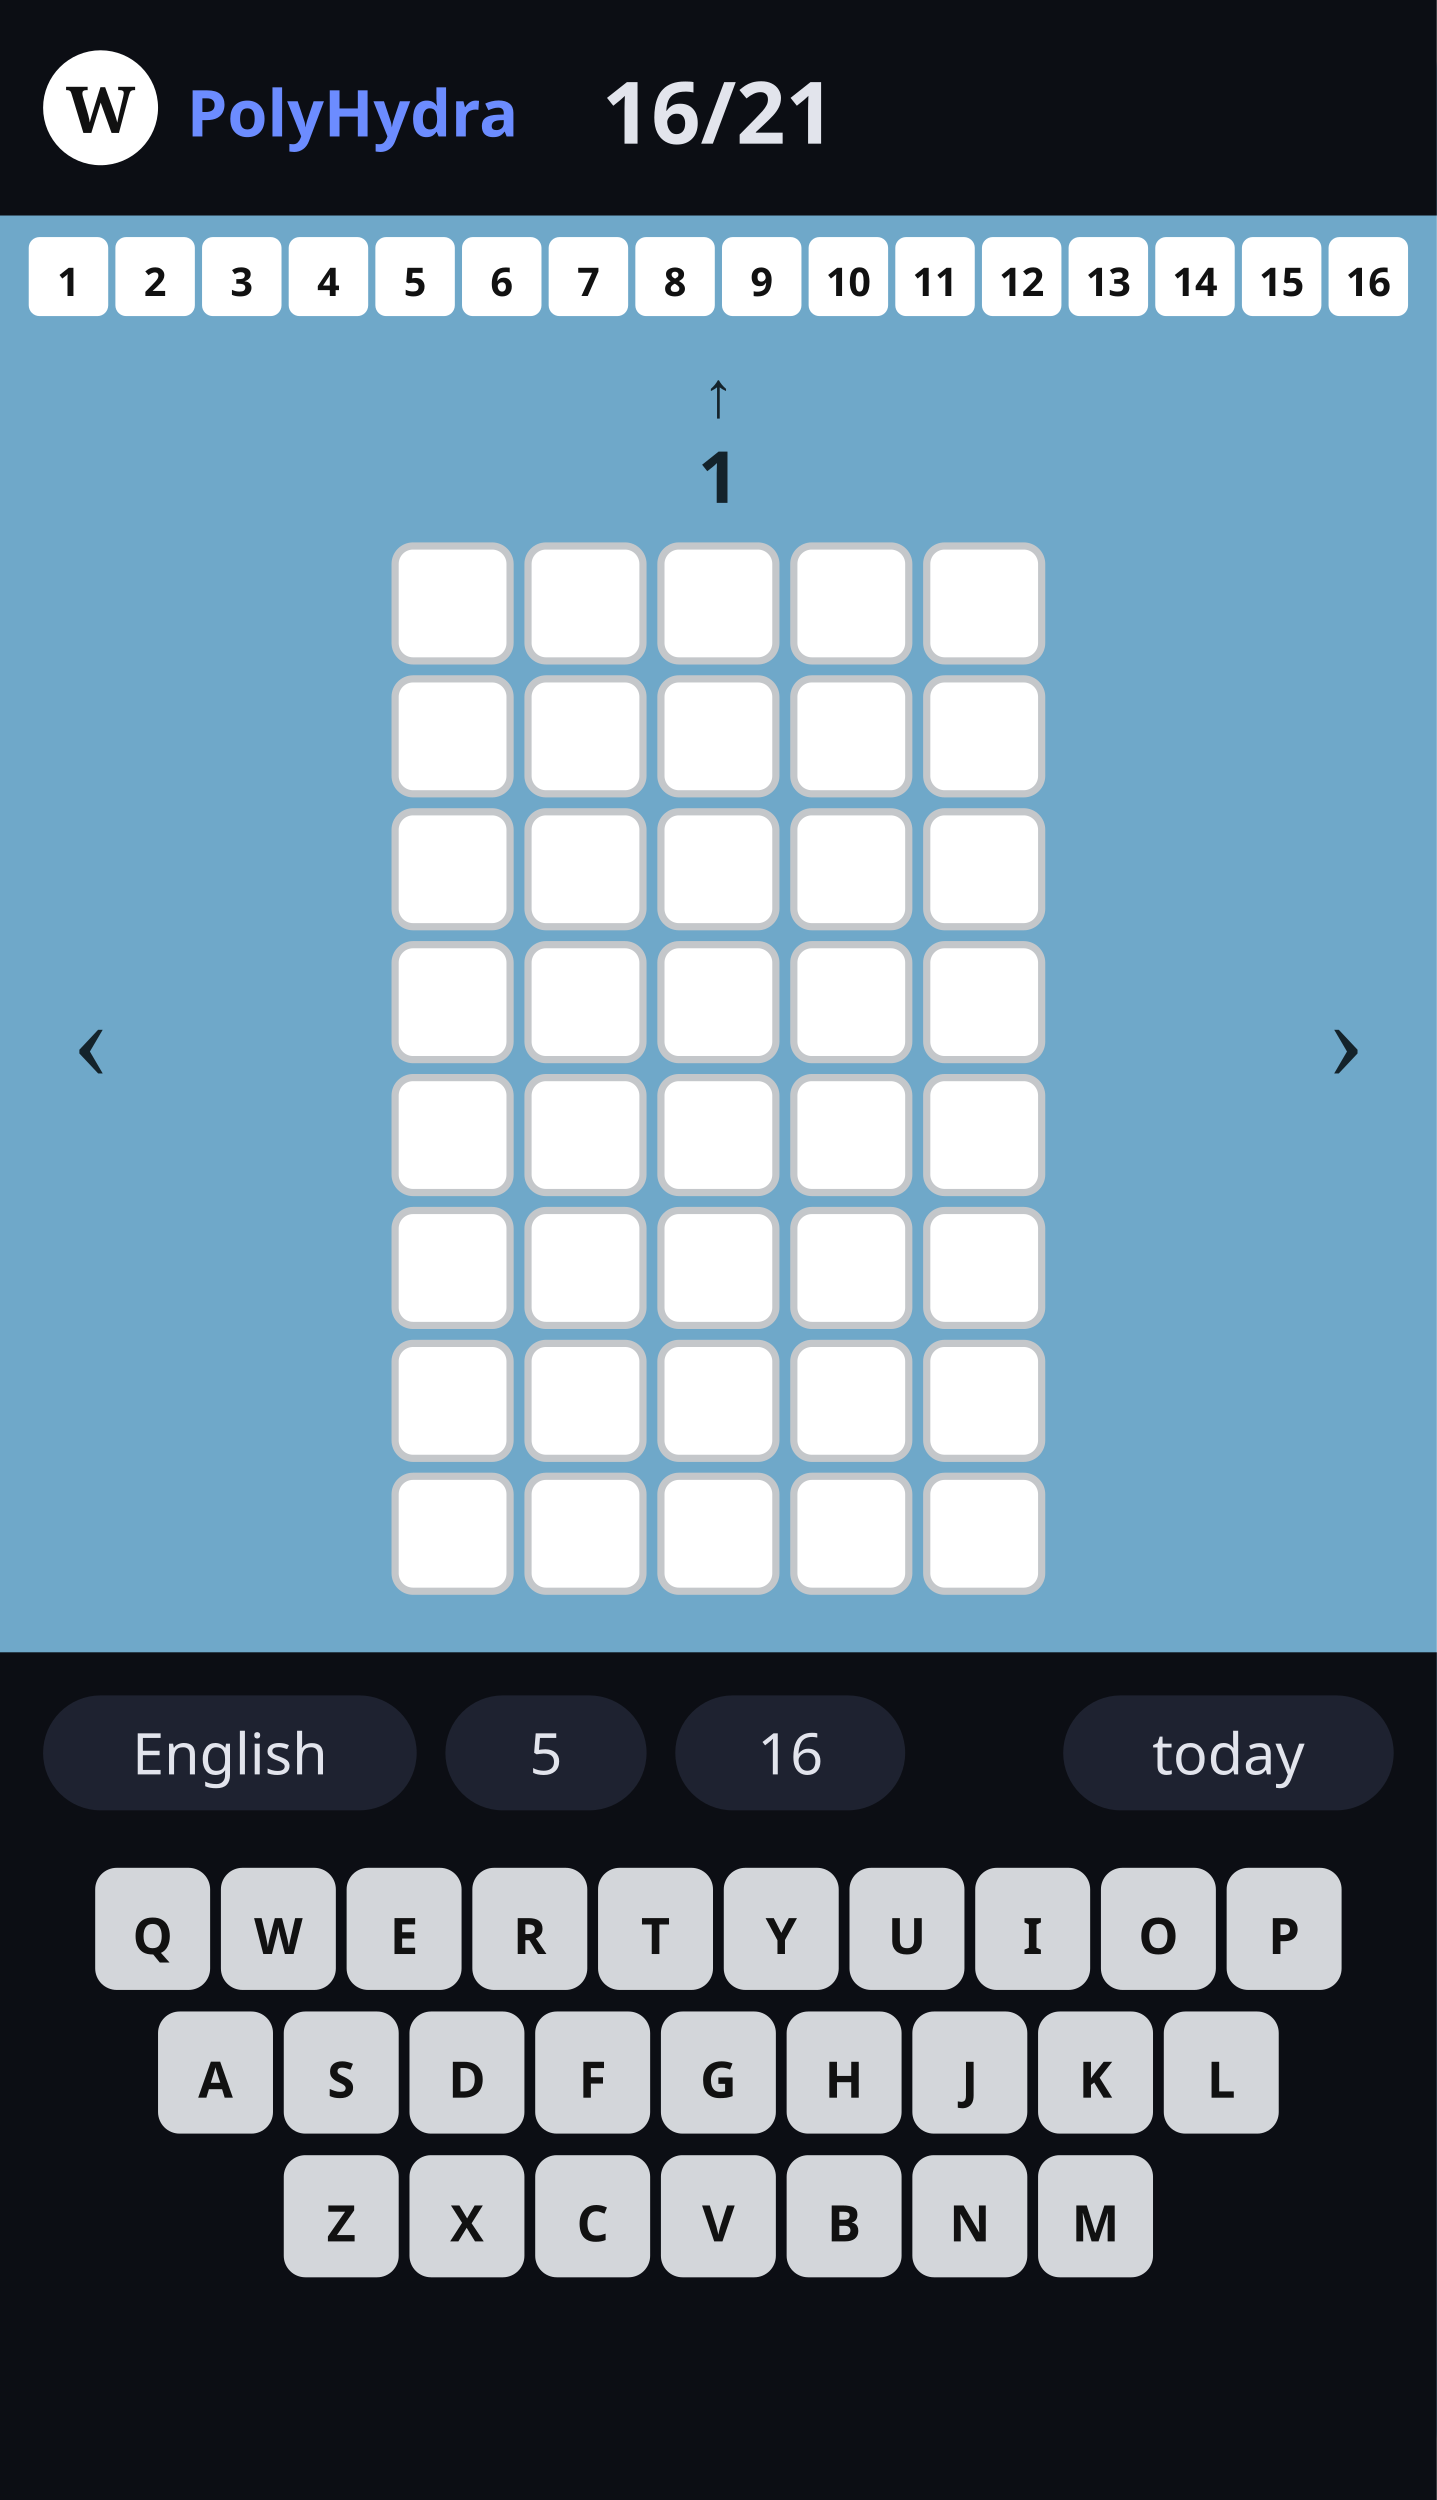
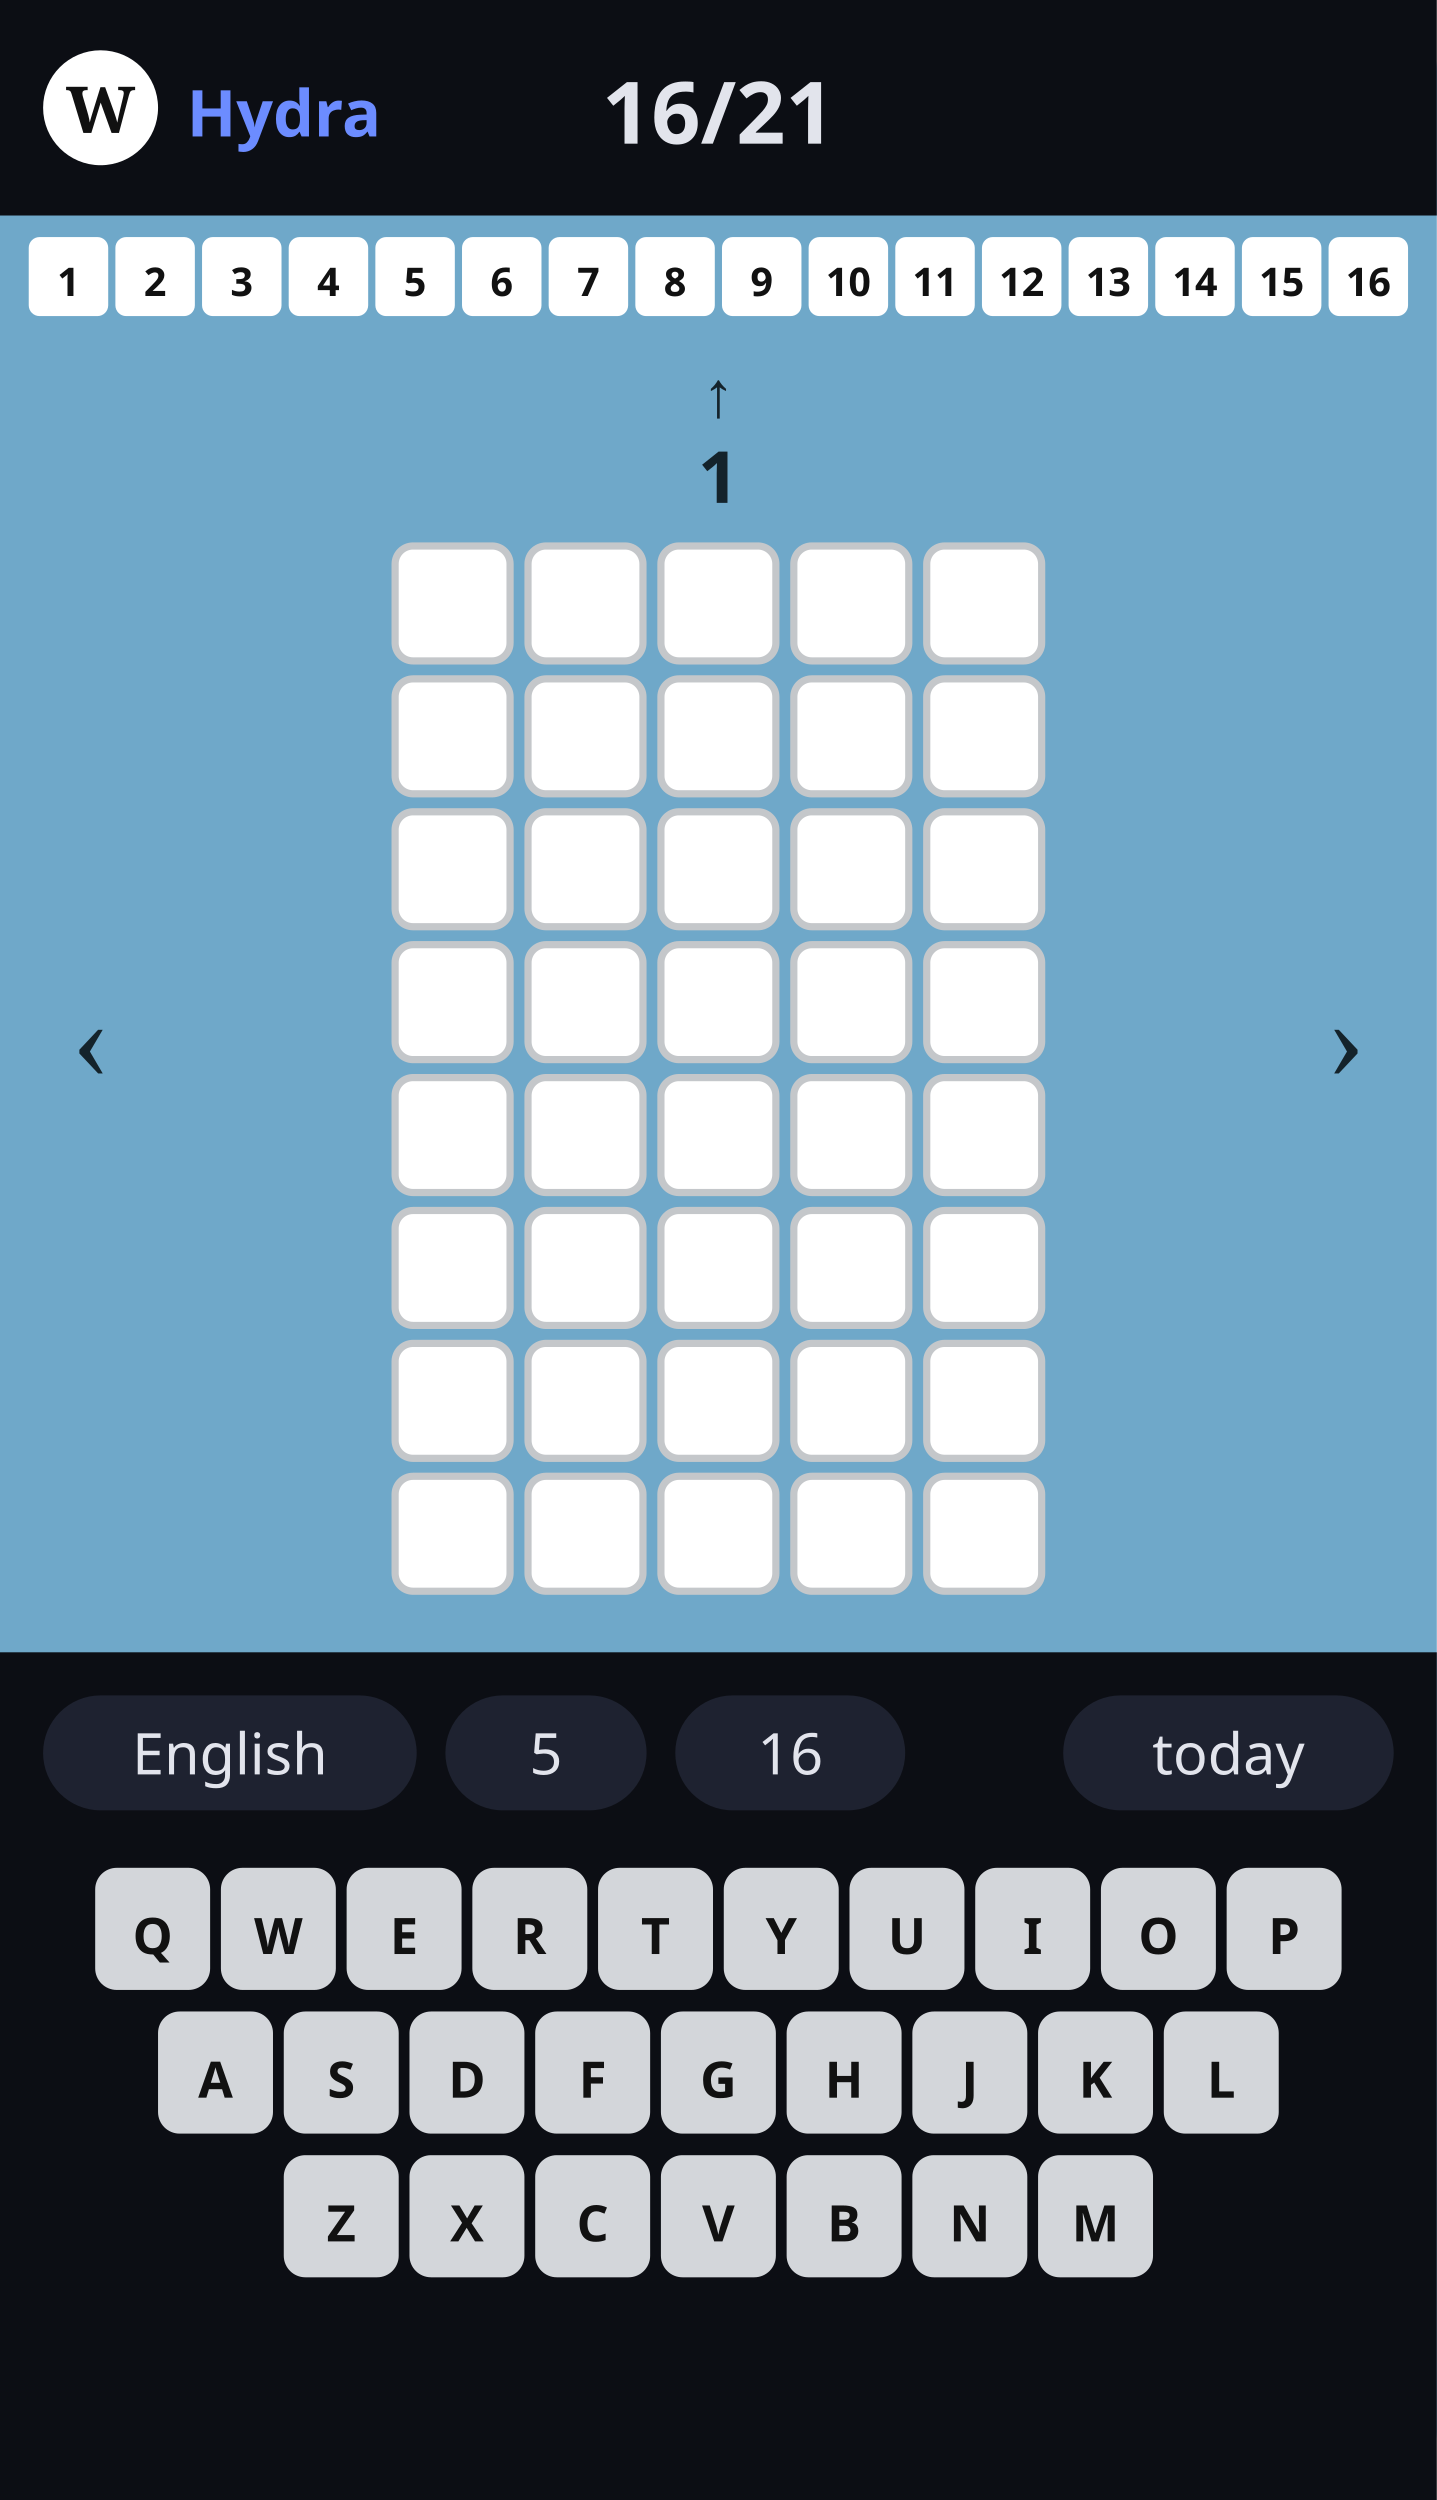
<svg xmlns="http://www.w3.org/2000/svg" viewBox="0 0 200 348" width="200" height="348">
  <rect width="200" height="348" rx="10" fill="#6fa8c9" />
  <rect width="200" height="30" fill="#0c0e14" />
  <circle cx="14" cy="15" r="8" fill="#fff" />
  <text x="14" y="18.5" text-anchor="middle" font-size="9" font-weight="800" font-family="Fraunces, Georgia, serif" fill="#111">W</text>
-   <text x="26" y="19" font-size="9" font-weight="700" font-family="DM Sans, system-ui, sans-serif" fill="#6c8cff">PolyHydra</text>
+   <text x="26" y="19" font-size="9" font-weight="700" font-family="DM Sans, system-ui, sans-serif" fill="#6c8cff">Hydra</text>
  <text x="100" y="20" text-anchor="middle" font-size="12" font-weight="700" font-family="DM Sans, system-ui, sans-serif" fill="#e2e4ec">16/21</text>
  <rect x="4" y="33" width="11.062" height="11" rx="1.5" fill="#fff" />
  <text x="9.531" y="41.2" text-anchor="middle" font-size="5.5" font-weight="700" font-family="DM Sans, system-ui, sans-serif" fill="#111">1</text>
  <rect x="16.062" y="33" width="11.062" height="11" rx="1.5" fill="#fff" />
  <text x="21.594" y="41.2" text-anchor="middle" font-size="5.5" font-weight="700" font-family="DM Sans, system-ui, sans-serif" fill="#111">2</text>
  <rect x="28.125" y="33" width="11.062" height="11" rx="1.5" fill="#fff" />
  <text x="33.656" y="41.2" text-anchor="middle" font-size="5.5" font-weight="700" font-family="DM Sans, system-ui, sans-serif" fill="#111">3</text>
  <rect x="40.188" y="33" width="11.062" height="11" rx="1.5" fill="#fff" />
  <text x="45.719" y="41.2" text-anchor="middle" font-size="5.5" font-weight="700" font-family="DM Sans, system-ui, sans-serif" fill="#111">4</text>
  <rect x="52.25" y="33" width="11.062" height="11" rx="1.5" fill="#fff" />
  <text x="57.781" y="41.2" text-anchor="middle" font-size="5.5" font-weight="700" font-family="DM Sans, system-ui, sans-serif" fill="#111">5</text>
  <rect x="64.312" y="33" width="11.062" height="11" rx="1.5" fill="#fff" />
  <text x="69.844" y="41.2" text-anchor="middle" font-size="5.5" font-weight="700" font-family="DM Sans, system-ui, sans-serif" fill="#111">6</text>
  <rect x="76.375" y="33" width="11.062" height="11" rx="1.5" fill="#fff" />
  <text x="81.906" y="41.2" text-anchor="middle" font-size="5.5" font-weight="700" font-family="DM Sans, system-ui, sans-serif" fill="#111">7</text>
  <rect x="88.438" y="33" width="11.062" height="11" rx="1.5" fill="#fff" />
  <text x="93.969" y="41.2" text-anchor="middle" font-size="5.5" font-weight="700" font-family="DM Sans, system-ui, sans-serif" fill="#111">8</text>
  <rect x="100.5" y="33" width="11.062" height="11" rx="1.5" fill="#fff" />
  <text x="106.031" y="41.2" text-anchor="middle" font-size="5.5" font-weight="700" font-family="DM Sans, system-ui, sans-serif" fill="#111">9</text>
  <rect x="112.562" y="33" width="11.062" height="11" rx="1.5" fill="#fff" />
  <text x="118.094" y="41.2" text-anchor="middle" font-size="5.5" font-weight="700" font-family="DM Sans, system-ui, sans-serif" fill="#111">10</text>
  <rect x="124.625" y="33" width="11.062" height="11" rx="1.5" fill="#fff" />
  <text x="130.156" y="41.2" text-anchor="middle" font-size="5.5" font-weight="700" font-family="DM Sans, system-ui, sans-serif" fill="#111">11</text>
  <rect x="136.688" y="33" width="11.062" height="11" rx="1.5" fill="#fff" />
  <text x="142.219" y="41.2" text-anchor="middle" font-size="5.5" font-weight="700" font-family="DM Sans, system-ui, sans-serif" fill="#111">12</text>
  <rect x="148.75" y="33" width="11.062" height="11" rx="1.5" fill="#fff" />
  <text x="154.281" y="41.2" text-anchor="middle" font-size="5.5" font-weight="700" font-family="DM Sans, system-ui, sans-serif" fill="#111">13</text>
  <rect x="160.812" y="33" width="11.062" height="11" rx="1.5" fill="#fff" />
  <text x="166.344" y="41.2" text-anchor="middle" font-size="5.5" font-weight="700" font-family="DM Sans, system-ui, sans-serif" fill="#111">14</text>
  <rect x="172.875" y="33" width="11.062" height="11" rx="1.5" fill="#fff" />
  <text x="178.406" y="41.2" text-anchor="middle" font-size="5.5" font-weight="700" font-family="DM Sans, system-ui, sans-serif" fill="#111">15</text>
  <rect x="184.938" y="33" width="11.062" height="11" rx="1.5" fill="#fff" />
  <text x="190.469" y="41.2" text-anchor="middle" font-size="5.5" font-weight="700" font-family="DM Sans, system-ui, sans-serif" fill="#111">16</text>
  <text x="100" y="58" text-anchor="middle" font-size="9" fill="#14232b">↑</text>
  <text x="100" y="70" text-anchor="middle" font-size="10" font-weight="700" font-family="DM Sans, system-ui, sans-serif" fill="#14232b">1</text>
  <rect x="55" y="76" width="16" height="16" rx="2.5" fill="#fff" stroke="#c4c7ca" />
  <rect x="73.5" y="76" width="16" height="16" rx="2.5" fill="#fff" stroke="#c4c7ca" />
  <rect x="92" y="76" width="16" height="16" rx="2.5" fill="#fff" stroke="#c4c7ca" />
  <rect x="110.5" y="76" width="16" height="16" rx="2.5" fill="#fff" stroke="#c4c7ca" />
  <rect x="129" y="76" width="16" height="16" rx="2.5" fill="#fff" stroke="#c4c7ca" />
  <rect x="55" y="94.5" width="16" height="16" rx="2.5" fill="#fff" stroke="#c4c7ca" />
  <rect x="73.5" y="94.5" width="16" height="16" rx="2.5" fill="#fff" stroke="#c4c7ca" />
  <rect x="92" y="94.5" width="16" height="16" rx="2.5" fill="#fff" stroke="#c4c7ca" />
  <rect x="110.5" y="94.5" width="16" height="16" rx="2.5" fill="#fff" stroke="#c4c7ca" />
  <rect x="129" y="94.5" width="16" height="16" rx="2.5" fill="#fff" stroke="#c4c7ca" />
  <rect x="55" y="113" width="16" height="16" rx="2.5" fill="#fff" stroke="#c4c7ca" />
  <rect x="73.5" y="113" width="16" height="16" rx="2.5" fill="#fff" stroke="#c4c7ca" />
  <rect x="92" y="113" width="16" height="16" rx="2.5" fill="#fff" stroke="#c4c7ca" />
  <rect x="110.5" y="113" width="16" height="16" rx="2.5" fill="#fff" stroke="#c4c7ca" />
  <rect x="129" y="113" width="16" height="16" rx="2.5" fill="#fff" stroke="#c4c7ca" />
  <rect x="55" y="131.5" width="16" height="16" rx="2.5" fill="#fff" stroke="#c4c7ca" />
  <rect x="73.5" y="131.5" width="16" height="16" rx="2.5" fill="#fff" stroke="#c4c7ca" />
  <rect x="92" y="131.5" width="16" height="16" rx="2.5" fill="#fff" stroke="#c4c7ca" />
  <rect x="110.5" y="131.5" width="16" height="16" rx="2.5" fill="#fff" stroke="#c4c7ca" />
  <rect x="129" y="131.5" width="16" height="16" rx="2.5" fill="#fff" stroke="#c4c7ca" />
  <rect x="55" y="150" width="16" height="16" rx="2.5" fill="#fff" stroke="#c4c7ca" />
  <rect x="73.5" y="150" width="16" height="16" rx="2.5" fill="#fff" stroke="#c4c7ca" />
  <rect x="92" y="150" width="16" height="16" rx="2.5" fill="#fff" stroke="#c4c7ca" />
  <rect x="110.5" y="150" width="16" height="16" rx="2.5" fill="#fff" stroke="#c4c7ca" />
  <rect x="129" y="150" width="16" height="16" rx="2.5" fill="#fff" stroke="#c4c7ca" />
  <rect x="55" y="168.5" width="16" height="16" rx="2.5" fill="#fff" stroke="#c4c7ca" />
  <rect x="73.5" y="168.5" width="16" height="16" rx="2.5" fill="#fff" stroke="#c4c7ca" />
  <rect x="92" y="168.5" width="16" height="16" rx="2.5" fill="#fff" stroke="#c4c7ca" />
  <rect x="110.5" y="168.5" width="16" height="16" rx="2.5" fill="#fff" stroke="#c4c7ca" />
  <rect x="129" y="168.5" width="16" height="16" rx="2.5" fill="#fff" stroke="#c4c7ca" />
  <rect x="55" y="187" width="16" height="16" rx="2.5" fill="#fff" stroke="#c4c7ca" />
  <rect x="73.5" y="187" width="16" height="16" rx="2.5" fill="#fff" stroke="#c4c7ca" />
  <rect x="92" y="187" width="16" height="16" rx="2.5" fill="#fff" stroke="#c4c7ca" />
  <rect x="110.5" y="187" width="16" height="16" rx="2.5" fill="#fff" stroke="#c4c7ca" />
  <rect x="129" y="187" width="16" height="16" rx="2.5" fill="#fff" stroke="#c4c7ca" />
  <rect x="55" y="205.5" width="16" height="16" rx="2.5" fill="#fff" stroke="#c4c7ca" />
  <rect x="73.5" y="205.5" width="16" height="16" rx="2.5" fill="#fff" stroke="#c4c7ca" />
  <rect x="92" y="205.5" width="16" height="16" rx="2.5" fill="#fff" stroke="#c4c7ca" />
  <rect x="110.5" y="205.5" width="16" height="16" rx="2.5" fill="#fff" stroke="#c4c7ca" />
  <rect x="129" y="205.5" width="16" height="16" rx="2.5" fill="#fff" stroke="#c4c7ca" />
  <text x="10" y="150" font-size="16" fill="#14232b">‹</text>
  <text x="190" y="150" text-anchor="end" font-size="16" fill="#14232b">›</text>
  <rect y="230" width="200" height="118" fill="#0c0e14" />
  <rect x="6" y="236" width="52" height="16" rx="8" fill="#1e2230" />
  <text x="32" y="247" text-anchor="middle" font-size="8" font-family="DM Sans, system-ui, sans-serif" fill="#e2e4ec">English</text>
  <rect x="62" y="236" width="28" height="16" rx="8" fill="#1e2230" />
  <text x="76" y="247" text-anchor="middle" font-size="8" font-family="DM Sans, system-ui, sans-serif" fill="#e2e4ec">5</text>
  <rect x="94" y="236" width="32" height="16" rx="8" fill="#1e2230" />
  <text x="110" y="247" text-anchor="middle" font-size="8" font-family="DM Sans, system-ui, sans-serif" fill="#e2e4ec">16</text>
  <rect x="148" y="236" width="46" height="16" rx="8" fill="#1e2230" />
  <text x="171" y="247" text-anchor="middle" font-size="8" font-family="DM Sans, system-ui, sans-serif" fill="#e2e4ec">today</text>
  <rect x="13.25" y="260" width="16" height="17" rx="3" fill="#d3d6da" />
  <text x="21.25" y="272" text-anchor="middle" font-size="7" font-weight="700" font-family="DM Sans, system-ui, sans-serif" fill="#111">Q</text>
  <rect x="30.75" y="260" width="16" height="17" rx="3" fill="#d3d6da" />
  <text x="38.75" y="272" text-anchor="middle" font-size="7" font-weight="700" font-family="DM Sans, system-ui, sans-serif" fill="#111">W</text>
  <rect x="48.25" y="260" width="16" height="17" rx="3" fill="#d3d6da" />
  <text x="56.25" y="272" text-anchor="middle" font-size="7" font-weight="700" font-family="DM Sans, system-ui, sans-serif" fill="#111">E</text>
  <rect x="65.75" y="260" width="16" height="17" rx="3" fill="#d3d6da" />
  <text x="73.75" y="272" text-anchor="middle" font-size="7" font-weight="700" font-family="DM Sans, system-ui, sans-serif" fill="#111">R</text>
  <rect x="83.25" y="260" width="16" height="17" rx="3" fill="#d3d6da" />
  <text x="91.25" y="272" text-anchor="middle" font-size="7" font-weight="700" font-family="DM Sans, system-ui, sans-serif" fill="#111">T</text>
  <rect x="100.75" y="260" width="16" height="17" rx="3" fill="#d3d6da" />
  <text x="108.75" y="272" text-anchor="middle" font-size="7" font-weight="700" font-family="DM Sans, system-ui, sans-serif" fill="#111">Y</text>
  <rect x="118.25" y="260" width="16" height="17" rx="3" fill="#d3d6da" />
  <text x="126.25" y="272" text-anchor="middle" font-size="7" font-weight="700" font-family="DM Sans, system-ui, sans-serif" fill="#111">U</text>
  <rect x="135.75" y="260" width="16" height="17" rx="3" fill="#d3d6da" />
  <text x="143.75" y="272" text-anchor="middle" font-size="7" font-weight="700" font-family="DM Sans, system-ui, sans-serif" fill="#111">I</text>
  <rect x="153.25" y="260" width="16" height="17" rx="3" fill="#d3d6da" />
  <text x="161.25" y="272" text-anchor="middle" font-size="7" font-weight="700" font-family="DM Sans, system-ui, sans-serif" fill="#111">O</text>
  <rect x="170.75" y="260" width="16" height="17" rx="3" fill="#d3d6da" />
  <text x="178.75" y="272" text-anchor="middle" font-size="7" font-weight="700" font-family="DM Sans, system-ui, sans-serif" fill="#111">P</text>
  <rect x="22" y="280" width="16" height="17" rx="3" fill="#d3d6da" />
  <text x="30" y="292" text-anchor="middle" font-size="7" font-weight="700" font-family="DM Sans, system-ui, sans-serif" fill="#111">A</text>
  <rect x="39.5" y="280" width="16" height="17" rx="3" fill="#d3d6da" />
  <text x="47.5" y="292" text-anchor="middle" font-size="7" font-weight="700" font-family="DM Sans, system-ui, sans-serif" fill="#111">S</text>
  <rect x="57" y="280" width="16" height="17" rx="3" fill="#d3d6da" />
  <text x="65" y="292" text-anchor="middle" font-size="7" font-weight="700" font-family="DM Sans, system-ui, sans-serif" fill="#111">D</text>
  <rect x="74.5" y="280" width="16" height="17" rx="3" fill="#d3d6da" />
  <text x="82.5" y="292" text-anchor="middle" font-size="7" font-weight="700" font-family="DM Sans, system-ui, sans-serif" fill="#111">F</text>
  <rect x="92" y="280" width="16" height="17" rx="3" fill="#d3d6da" />
  <text x="100" y="292" text-anchor="middle" font-size="7" font-weight="700" font-family="DM Sans, system-ui, sans-serif" fill="#111">G</text>
  <rect x="109.5" y="280" width="16" height="17" rx="3" fill="#d3d6da" />
  <text x="117.5" y="292" text-anchor="middle" font-size="7" font-weight="700" font-family="DM Sans, system-ui, sans-serif" fill="#111">H</text>
  <rect x="127" y="280" width="16" height="17" rx="3" fill="#d3d6da" />
  <text x="135" y="292" text-anchor="middle" font-size="7" font-weight="700" font-family="DM Sans, system-ui, sans-serif" fill="#111">J</text>
  <rect x="144.5" y="280" width="16" height="17" rx="3" fill="#d3d6da" />
  <text x="152.5" y="292" text-anchor="middle" font-size="7" font-weight="700" font-family="DM Sans, system-ui, sans-serif" fill="#111">K</text>
  <rect x="162" y="280" width="16" height="17" rx="3" fill="#d3d6da" />
  <text x="170" y="292" text-anchor="middle" font-size="7" font-weight="700" font-family="DM Sans, system-ui, sans-serif" fill="#111">L</text>
  <rect x="39.5" y="300" width="16" height="17" rx="3" fill="#d3d6da" />
  <text x="47.5" y="312" text-anchor="middle" font-size="7" font-weight="700" font-family="DM Sans, system-ui, sans-serif" fill="#111">Z</text>
  <rect x="57" y="300" width="16" height="17" rx="3" fill="#d3d6da" />
  <text x="65" y="312" text-anchor="middle" font-size="7" font-weight="700" font-family="DM Sans, system-ui, sans-serif" fill="#111">X</text>
  <rect x="74.5" y="300" width="16" height="17" rx="3" fill="#d3d6da" />
  <text x="82.5" y="312" text-anchor="middle" font-size="7" font-weight="700" font-family="DM Sans, system-ui, sans-serif" fill="#111">C</text>
  <rect x="92" y="300" width="16" height="17" rx="3" fill="#d3d6da" />
  <text x="100" y="312" text-anchor="middle" font-size="7" font-weight="700" font-family="DM Sans, system-ui, sans-serif" fill="#111">V</text>
  <rect x="109.5" y="300" width="16" height="17" rx="3" fill="#d3d6da" />
  <text x="117.5" y="312" text-anchor="middle" font-size="7" font-weight="700" font-family="DM Sans, system-ui, sans-serif" fill="#111">B</text>
  <rect x="127" y="300" width="16" height="17" rx="3" fill="#d3d6da" />
  <text x="135" y="312" text-anchor="middle" font-size="7" font-weight="700" font-family="DM Sans, system-ui, sans-serif" fill="#111">N</text>
  <rect x="144.5" y="300" width="16" height="17" rx="3" fill="#d3d6da" />
  <text x="152.5" y="312" text-anchor="middle" font-size="7" font-weight="700" font-family="DM Sans, system-ui, sans-serif" fill="#111">M</text>
</svg>
